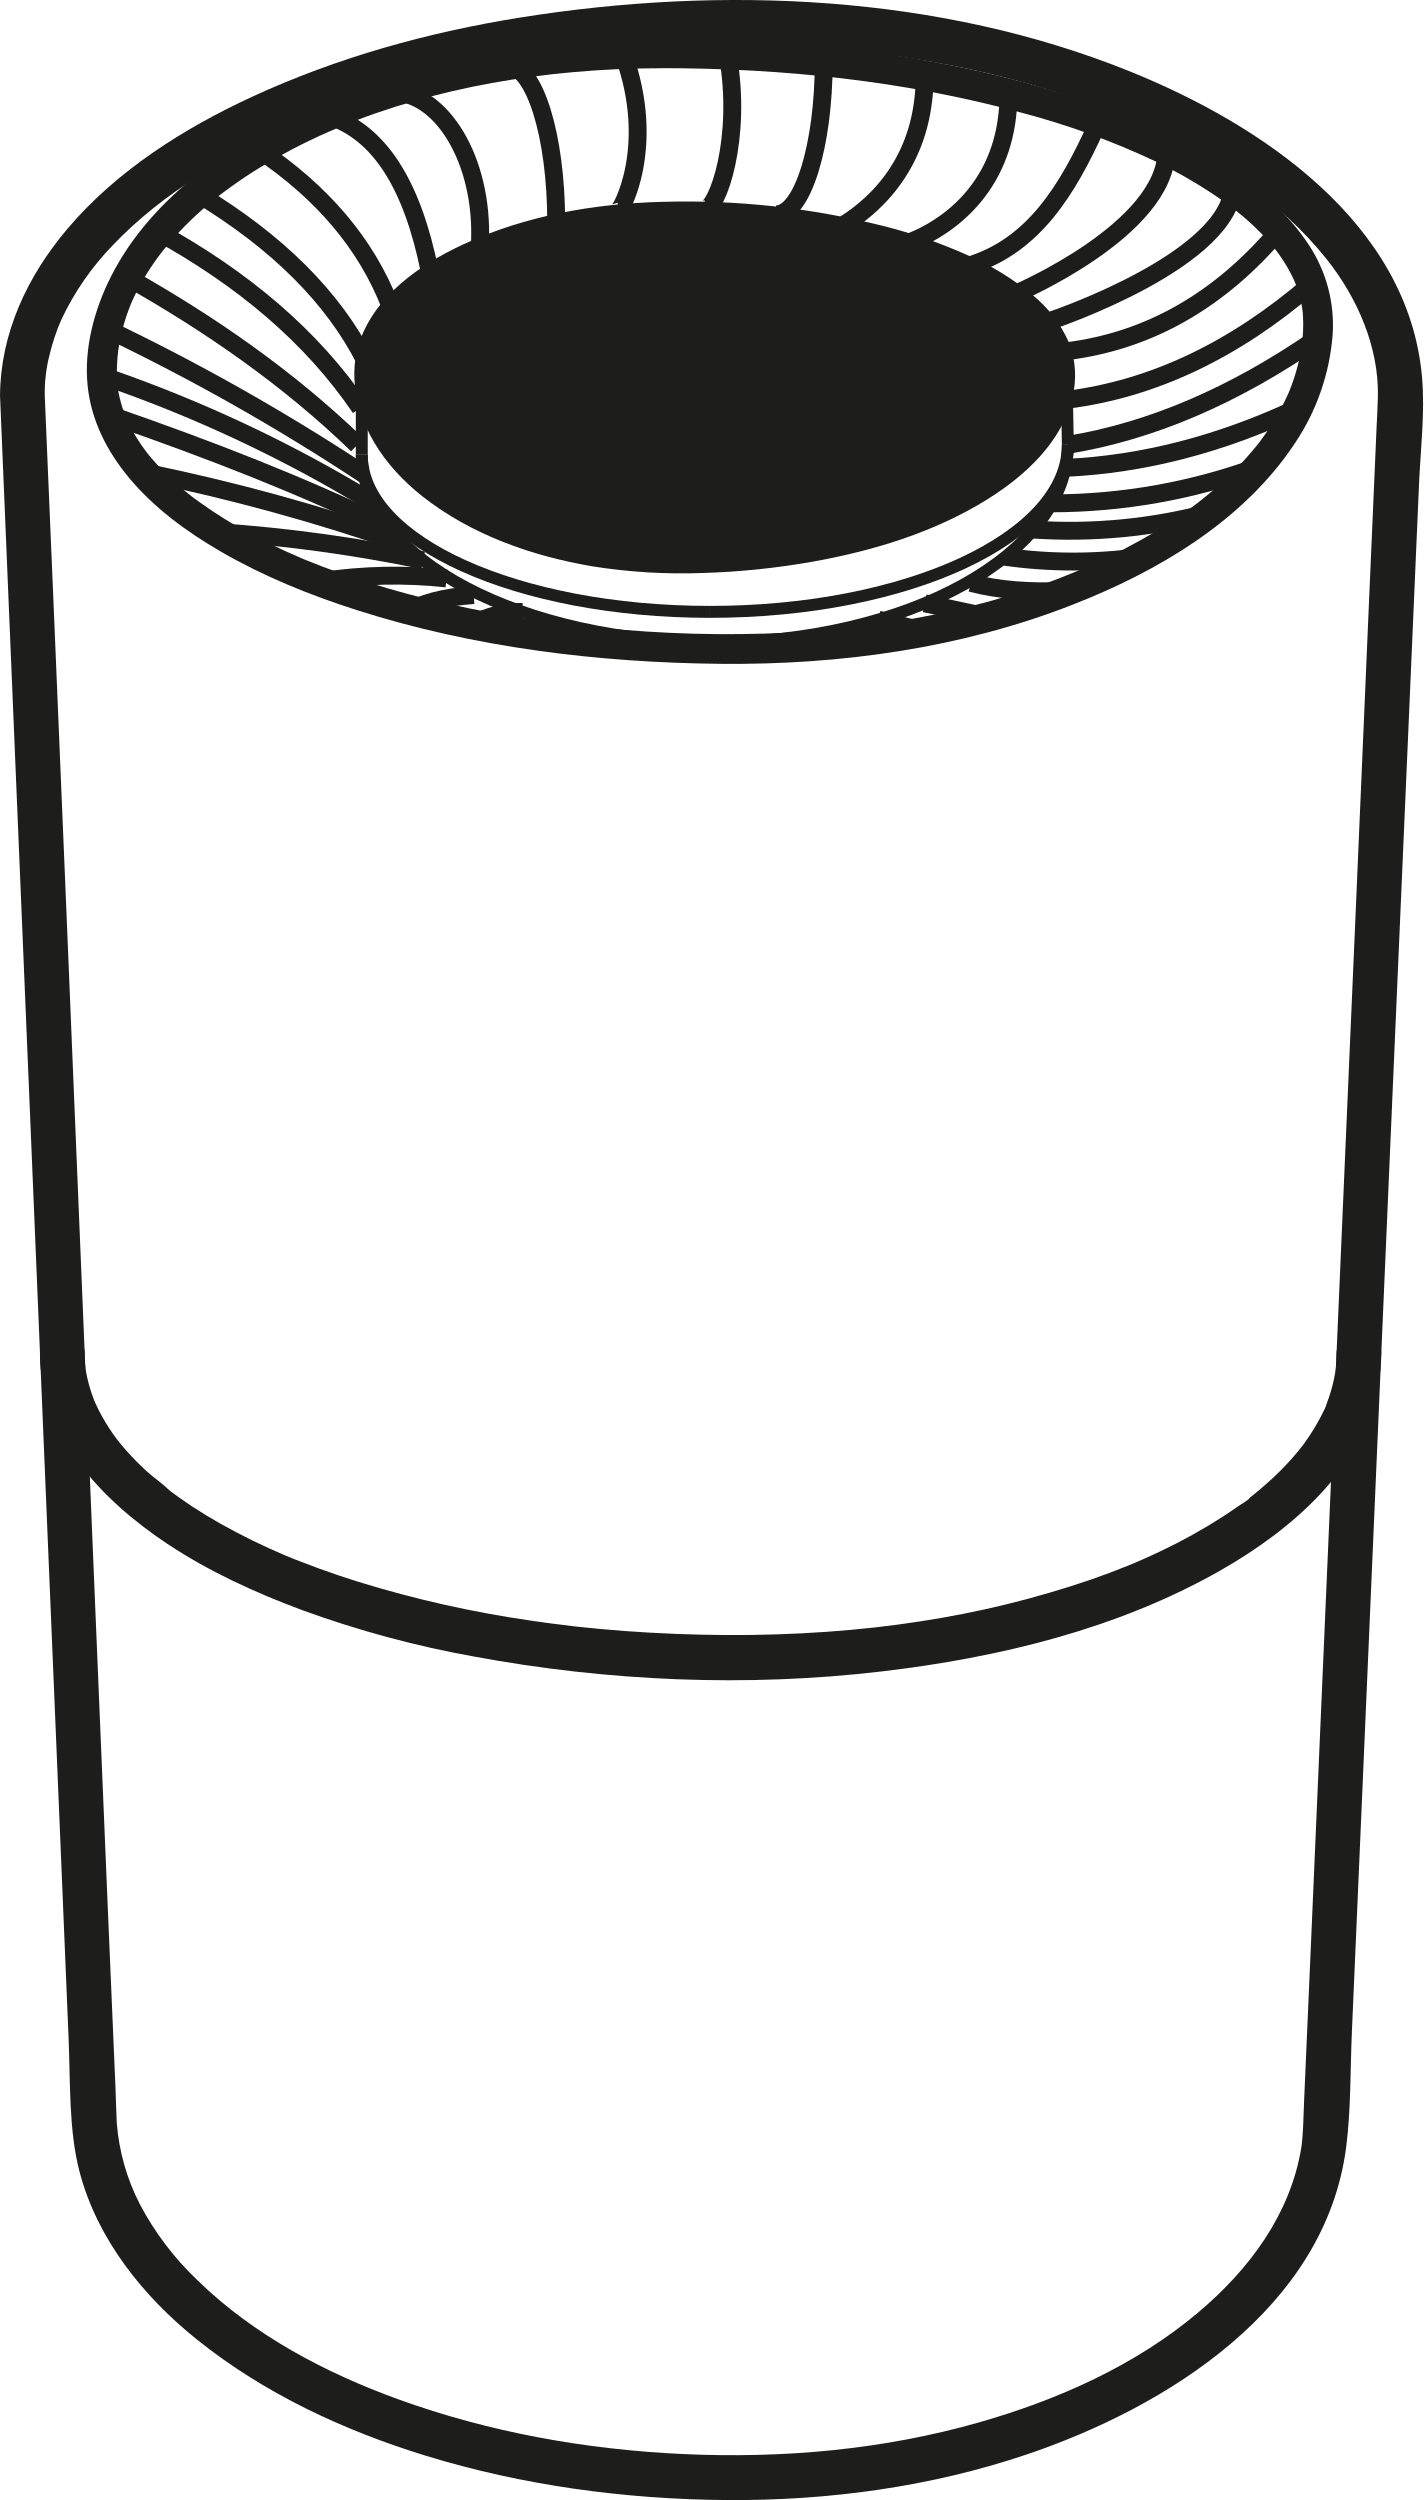
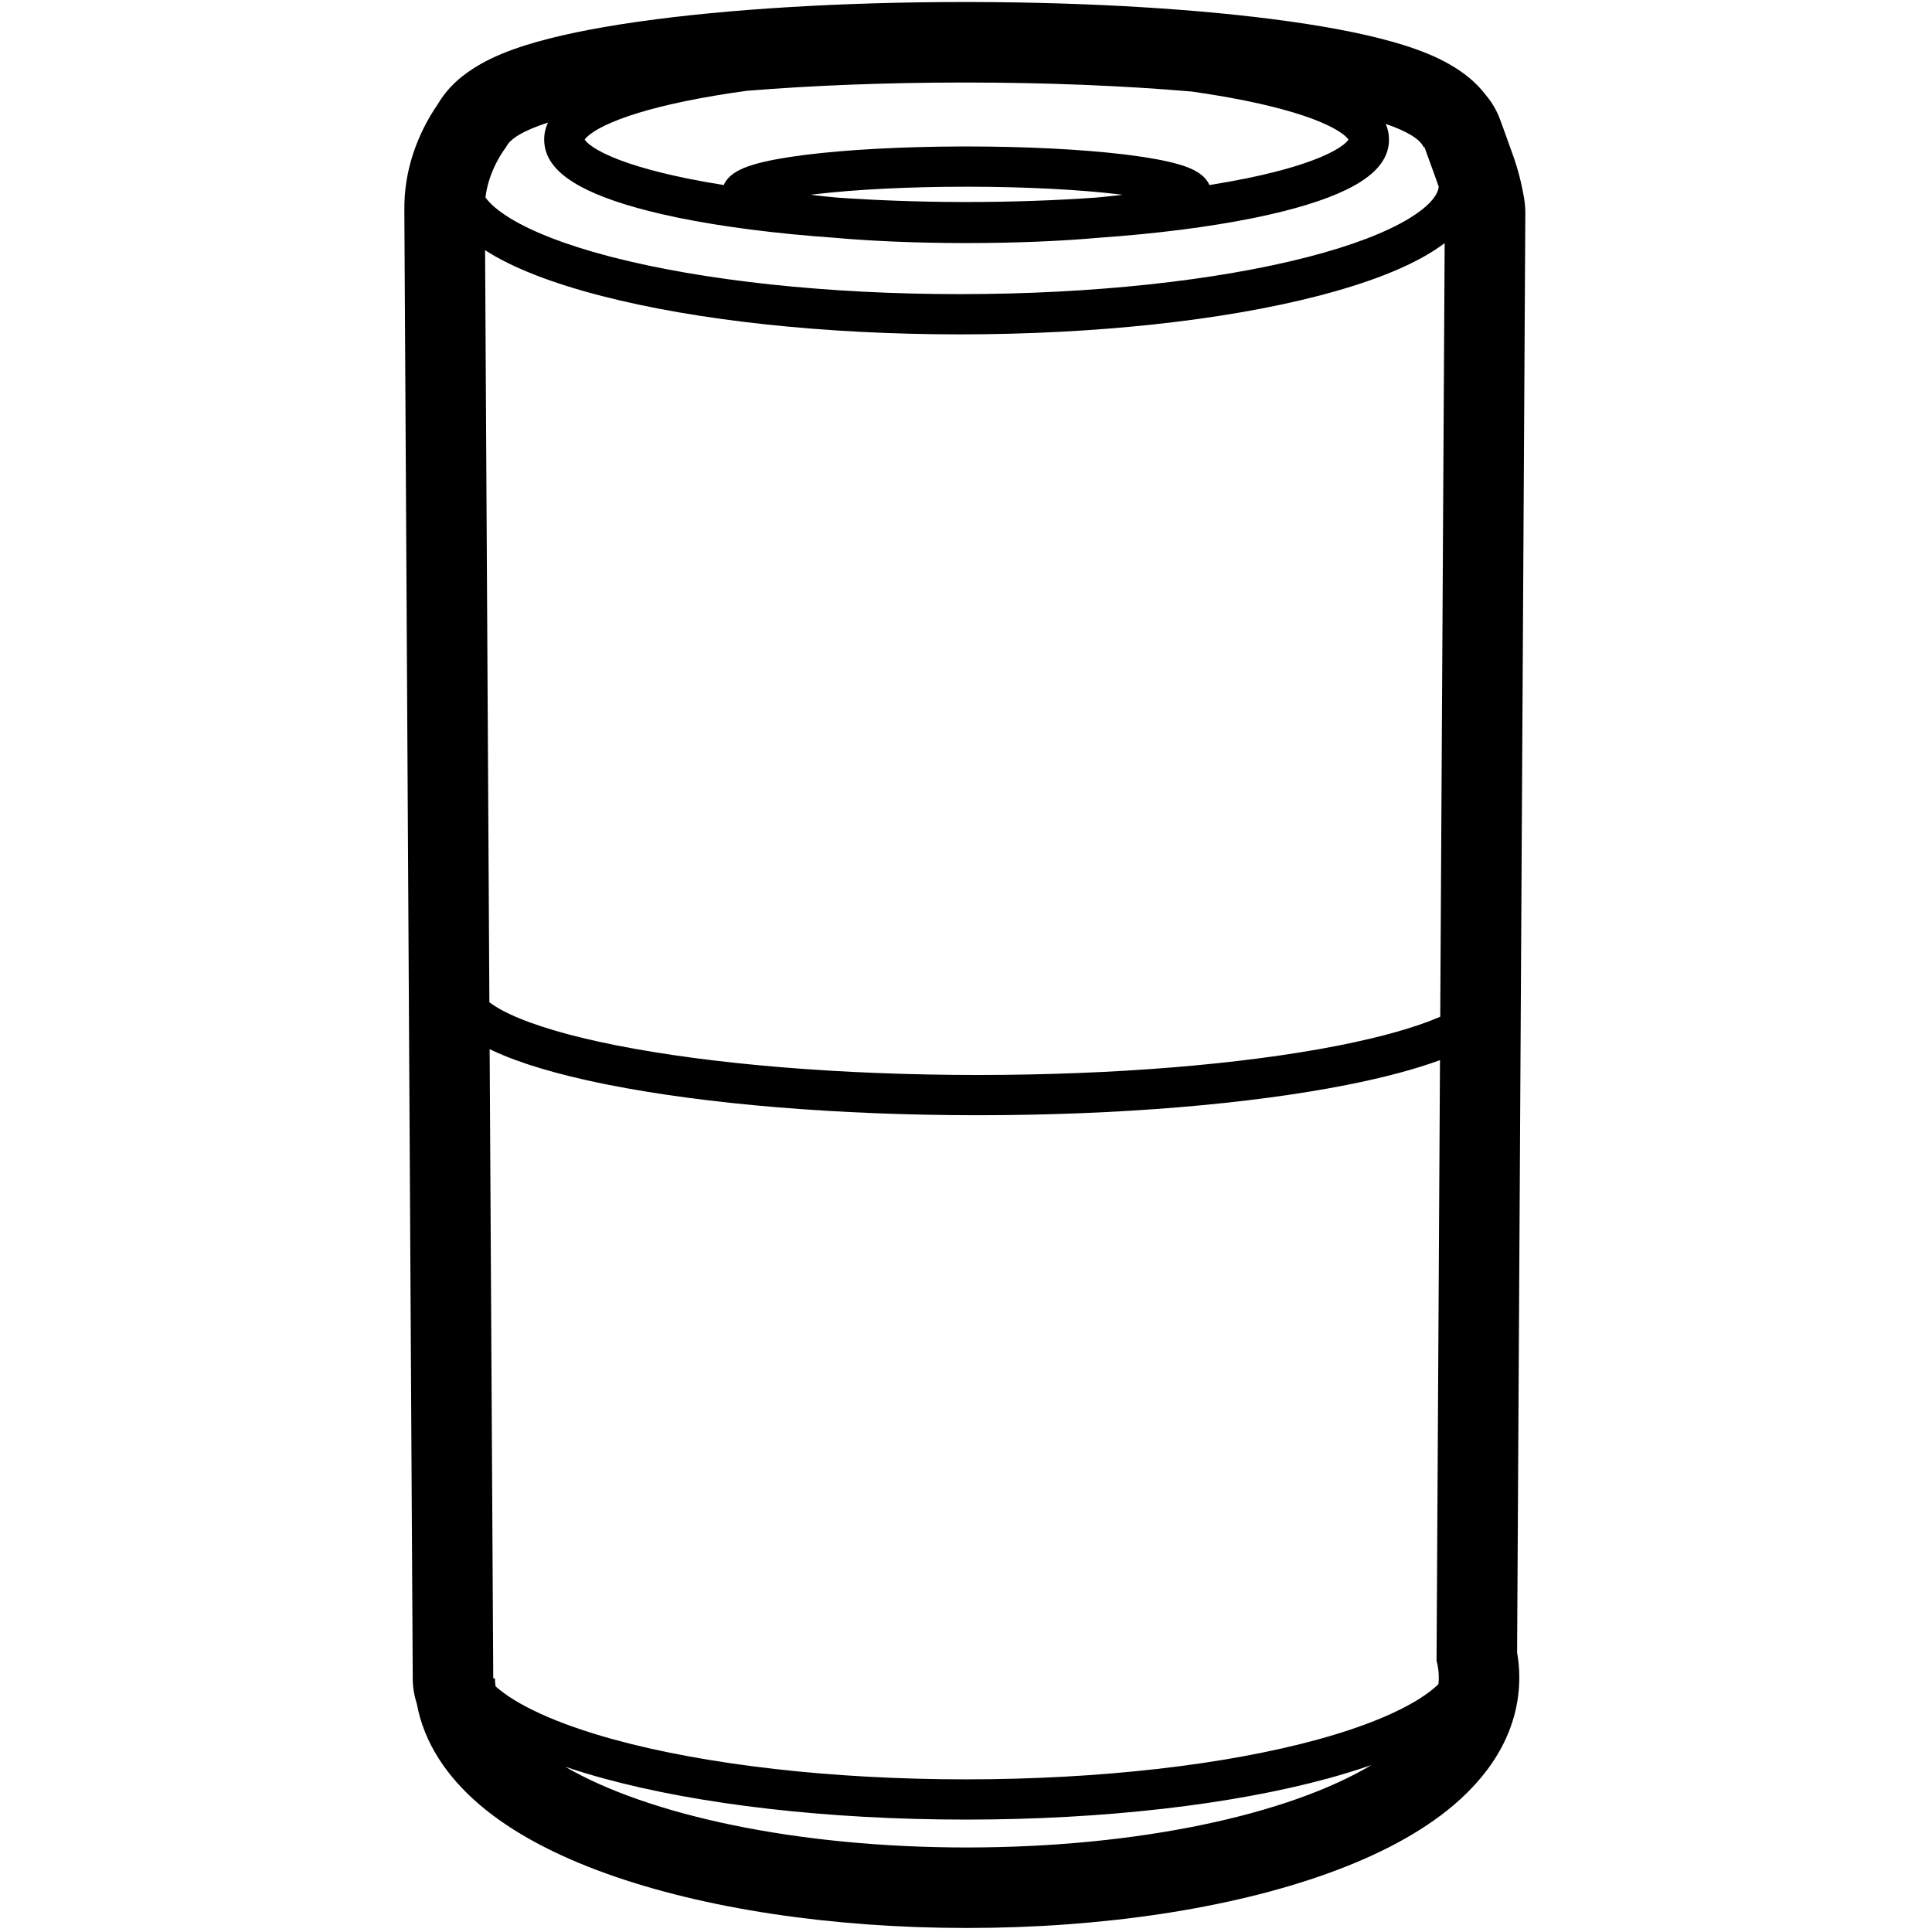
- <svg xmlns="http://www.w3.org/2000/svg" viewBox="0 0 477.09 838.16">
-   <defs>
-     <style>
-             .cls-1{fill:#1d1d1b;}.cls-2,.cls-3{fill:none;stroke:#1d1d1b;}.cls-2{stroke-width:4px;}.cls-3{stroke-width:6px;}
-         </style>
-   </defs>
-   <g id="Ebene_1">
-     <path class="cls-1" d="M19.78,135a51,51,0,0,1,1.43-13c.51-2.22,1.13-4.42,1.85-6.58a54.17,54.17,0,0,1,2.37-6.11,91.83,91.83,0,0,1,17.2-24.8c17-17.85,39.14-30.57,61.72-40.07,29.16-12.26,60.55-19.74,91.9-23.6,34.78-4.28,70.27-4.67,105-.17,30.39,3.93,60.9,11.68,88.73,24.65,22.42,10.44,44,24.36,59.56,43.9,10.4,13.07,17.51,29.55,17.19,46-.07,3.58-.31,7.17-.46,10.75l-2.76,63.61L459.1,312.29l-5.27,121.48-5.19,119.8-4.23,97.68L442,706.42c-.24,5.47-.29,11.84-1,16.28-3.76,22.1-17.24,40.3-34.33,54.77-21.08,17.85-47.25,29.48-73.63,37-32.29,9.21-65.9,12.17-99.38,10.62-32.42-1.5-64.78-7.27-95.34-18.34-24.47-8.87-48.5-21.54-67.26-39.84a98.29,98.29,0,0,1-19.36-25.49,71.66,71.66,0,0,1-7.78-27.36c-.21-3.82-.26-7.67-.42-11.5L41,644.19l-4.17-99.84-5-120.62-5-120.82-4.2-100.45L20.11,143l-.33-8c-.4-9.62-15.41-9.67-15,0l1.39,33.33,3.57,85.59,4.84,115.81L19.8,495l4.71,112.71,3.27,78.37c.6,14.45,0,30.35,3.65,44.35,5.94,22.69,21.41,41.89,39.45,56.34,22.53,18.06,49.12,30.42,76.61,38.88,32.57,10,66.91,14.62,100.94,14.87,33.85.25,68.12-4.37,100.27-15.19,47.21-15.88,100.43-49.18,107.39-103.12,1.62-12.6,1.36-25.77,1.91-38.45l3.57-82.21,4.93-114,5.41-124.87,5-114.86,3.6-83c.51-11.9,2.07-24.29,1-36.2C476.87,77,427.59,44.09,383.73,26.34,319.76.46,247.05-2.58,179.5,8.17c-31.06,4.94-61.65,13.42-90.24,26.63C66.33,45.4,43.84,59.6,27.37,79.05,14,94.85,4.9,114,4.78,135c-.06,9.65,14.94,9.67,15,0Z" transform="translate(-4.77 -2.34)" />
-     <path class="cls-1" d="M452.87,456c0,1.4-.06,2.79-.17,4.17-.05.63-.13,1.26-.19,1.89-.13,1.47.33-2,.07-.5-.08.43-.14.87-.22,1.31a54.12,54.12,0,0,1-2.09,8.1c-.23.66-.47,1.33-.73,2-.11.3-.23.6-.35.9-.52,1.33.25-.52.23-.53.19.15-1.88,4-2,4.26a70.9,70.9,0,0,1-4.67,7.64c-.4.57-.8,1.14-1.22,1.7a10.66,10.66,0,0,1-.76,1c.06-.07,1.17-1.46.39-.51-1.1,1.34-2.19,2.68-3.35,4-2.2,2.47-4.54,4.82-7,7.07-1.16,1.06-2.33,2.09-3.53,3.11q-1.09.93-2.22,1.83l-.75.61-.77.6q-.94.74.36-.27c-.94,1.22-3,2.21-4.22,3.09q-2.4,1.69-4.87,3.3a184,184,0,0,1-21,11.66c-1.92.92-3.85,1.8-5.79,2.66l-2.7,1.18c-1.83.79,1.47-.6-.39.16l-1.66.69q-6.24,2.53-12.6,4.75a329.75,329.75,0,0,1-57.61,14.09c-9.71,1.52-20,2.68-31.17,3.47s-22.52,1.15-33.8,1.08-22.68-.52-34-1.36q-8.2-.61-16.4-1.51-4-.45-8-1l-1.45-.19a6.57,6.57,0,0,1-.89-.12l-4.3-.61a379.73,379.73,0,0,1-58.17-13.06q-6.65-2.08-13.21-4.47-3-1.08-5.91-2.23L103,524.89l-1.63-.67c-.33-.13-2.72-1.15-.9-.36a222.51,222.51,0,0,1-21.82-10.7q-4.9-2.77-9.62-5.86Q67,505.93,65,504.53c-.78-.56-1.57-1.12-2.34-1.69l-.77-.57c-.46-.35-1.84-1.79-.36-.26-2.28-2.36-5.24-4.24-7.66-6.48a93.82,93.82,0,0,1-6.64-6.74c-1-1.13-2-2.3-2.93-3.47-1.21-1.49.86,1.2-.3-.4-.47-.64-.94-1.28-1.4-1.93a66.35,66.35,0,0,1-4.4-7.23c-.63-1.21-1.19-2.45-1.77-3.69-.48-1.05.33.74.33.78a4.45,4.45,0,0,0-.41-1c-.26-.68-.51-1.36-.75-2.05a50.25,50.25,0,0,1-2-7.63c-.07-.35-.11-.7-.18-1-.25-1.4.21,2,.08.59-.06-.59-.13-1.18-.18-1.77-.11-1.3-.16-2.61-.16-3.92,0-3.92-3.44-7.68-7.5-7.5a7.63,7.63,0,0,0-7.5,7.5c.1,27.72,20.79,49.24,42.47,63.7,14.13,9.42,29.73,16.56,45.62,22.45a346.23,346.23,0,0,0,57.39,15.49c44.85,8.32,91.4,10.35,136.73,5,39.2-4.6,79.06-14.2,113.61-33.88,23.58-13.44,48.52-34.47,53-62.88a64.62,64.62,0,0,0,.89-9.92c0-3.92-3.46-7.68-7.5-7.5a7.64,7.64,0,0,0-7.5,7.5Z" transform="translate(-4.77 -2.34)" />
-   </g>
-   <g id="Ebene_3">
-     <path class="cls-1" d="M226.2,15.22c-39.55,0-79.61,6.7-116,22.58C83.18,49.6,55.69,68,42,95c-5.62,11.11-9.14,24.16-7.85,36.69,1.19,11.56,6.42,21.81,13.75,30.69,8.46,10.22,19.52,18.29,30.94,24.91,14.33,8.3,29.85,14.59,45.6,19.61,39.22,12.53,80.92,17.6,122,18,39.93.39,80.57-5.19,117.9-19.81C393,193.89,421.71,177,439,150.8a75.65,75.65,0,0,0,12.55-36.14,48.63,48.63,0,0,0-8.06-30.33c-6.8-10.36-16.39-18.56-26.63-25.39-12.9-8.6-27.19-15.07-41.71-20.41-37.13-13.67-77-20-116.36-22.34q-16.26-1-32.54-1c-6.43,0-6.44,10,0,10,40.64,0,81.6,4.19,120.88,14.9a261.66,261.66,0,0,1,45.48,16.56A164,164,0,0,1,410.84,67q1.92,1.25,3.8,2.58c.64.45,1.27.91,1.9,1.37l.85.63c.17.12,1.58,1.22.65.49,2.31,1.81,4.57,3.71,6.71,5.72a76.46,76.46,0,0,1,5.74,5.93c.48.55.94,1.1,1.39,1.66.22.26,1.37,1.78.54.65.82,1.11,1.63,2.22,2.39,3.38a51.78,51.78,0,0,1,3.56,6.33c.23.48.44,1,.65,1.46-.63-1.44.19.51.32.87.4,1.07.75,2.16,1.06,3.27s.56,2.19.77,3.3c.09.5.17,1,.25,1.51.2,1.1-.1-1.22,0-.11,0,.36.08.71.11,1.07a49.45,49.45,0,0,1,0,8c-.05.65-.11,1.31-.18,2,0,.4-.09.79-.14,1.18.14-1.18,0-.26,0,0-.24,1.49-.5,3-.83,4.46a66.38,66.38,0,0,1-2.45,8.38c-.27.75-.57,1.5-.86,2.24-.1.25-.2.5-.31.75.48-1.14-.05.11-.13.29-.67,1.48-1.37,2.95-2.13,4.4a80.12,80.12,0,0,1-4.7,7.87c-.88,1.3-1.8,2.58-2.74,3.84l-.52.69c.68-.89-.21.25-.29.35-.55.69-1.11,1.37-1.67,2q-3.27,3.88-6.89,7.44c-2.51,2.47-5.14,4.83-7.85,7.09s-4.69,3.78-7.95,6.07a173.23,173.23,0,0,1-20.09,12.18c-31.82,16.58-68.58,25-104.61,27.65a420.7,420.7,0,0,1-63.8-.52,411.89,411.89,0,0,1-58.77-8.76c-9-2-17.84-4.4-26.6-7.17q-6-1.91-12-4.09-2.88-1-5.74-2.18-1.28-.49-2.55-1l-1.51-.62-1-.44a195.37,195.37,0,0,1-20.37-10.05c-3-1.71-5.93-3.51-8.8-5.43q-2.06-1.37-4.07-2.82l-2-1.43-.87-.66c.89.68-.53-.43-.68-.54A91.67,91.67,0,0,1,55.59,156c-.49-.57-1-1.16-1.43-1.74l-.46-.58c.8,1,0,0-.11-.16-.85-1.17-1.68-2.34-2.46-3.55a53.46,53.46,0,0,1-3.68-6.67c-.13-.27-.87-2.05-.31-.65-.25-.62-.5-1.24-.72-1.86q-.63-1.71-1.11-3.45c-.32-1.15-.59-2.31-.81-3.49-.1-.53-.18-1.06-.27-1.59-.21-1.14.1,1.19,0,0,0-.37-.08-.75-.12-1.12a51.7,51.7,0,0,1,0-8.16c0-.67.11-1.34.18-2,0-.4.09-.8.13-1.2.13-1.3-.12.75,0-.06.23-1.52.49-3,.82-4.53a67.92,67.92,0,0,1,2.48-8.51c.28-.76.57-1.52.88-2.28.1-.25.2-.5.31-.75-.47,1.12.07-.15.14-.31.67-1.52,1.4-3,2.17-4.47A83.77,83.77,0,0,1,56,91c.9-1.31,1.84-2.6,2.8-3.87-.61.8.67-.85.85-1.07.56-.69,1.13-1.38,1.7-2.06A116.24,116.24,0,0,1,76.44,69.36l1.91-1.53a5.7,5.7,0,0,1,.55-.42l1-.75c1.55-1.16,3.12-2.28,4.7-3.38Q89.3,60,94.22,57.14C124.86,39,160.86,29.81,196.42,26.57c9.9-.91,19.84-1.34,29.78-1.35C232.64,25.22,232.65,15.22,226.2,15.22Z" transform="translate(-4.77 -2.34)" />
-     <line class="cls-2" x1="358.01" y1="149.14" x2="357.65" y2="129.95" />
-     <line class="cls-2" x1="121.29" y1="125.14" x2="121.29" y2="152.45" />
-     <path class="cls-2" d="M362.78,151.48c0,31-53.67,56-120,56" transform="translate(-4.77 -2.34)" />
-     <path class="cls-2" d="M362.78,151.48c0,36.69-53.67,66.37-120,66.37" transform="translate(-4.77 -2.34)" />
-     <path class="cls-2" d="M126.06,154.79c0,29.13,52.21,52.69,116.74,52.69" transform="translate(-4.77 -2.34)" />
-     <path class="cls-2" d="M126.06,154.79c0,34.86,53.54,63.06,119.7,63.06" transform="translate(-4.77 -2.34)" />
-   </g>
-   <g id="Ebene_2">
-     <path class="cls-1" d="M126.06,127.48c0,35.7,47.44,64.59,106.07,64.59,72.21,0,130.65-28.89,130.65-64.59,0-30.39-58.44-55-130.65-55-58.63,0-106.07,24.59-106.07,55" transform="translate(-4.77 -2.34)" />
-     <path class="cls-1" d="M123.56,127.48c0,16.78,10.11,31.26,22.9,41.32,16.34,12.84,36.71,20,57,23.42a190,190,0,0,0,37.06,2.22,254.08,254.08,0,0,0,36.82-3.81c20.32-3.64,40.85-9.89,58.47-20.89,12.57-7.85,25-19.16,28.48-34.18a30.12,30.12,0,0,0-1.15-18.39,42.84,42.84,0,0,0-12.28-16,92.63,92.63,0,0,0-21.43-13.16,172.15,172.15,0,0,0-28.88-10,271.4,271.4,0,0,0-73.75-8c-22.75.57-45.94,4.63-66.68,14.25-14.51,6.72-29.88,17.36-35,33.29a32.38,32.38,0,0,0-1.56,9.87c0,3.22,5,3.22,5,0a25.62,25.62,0,0,1,1.61-9.2,24.5,24.5,0,0,1,1.81-4.13,38.85,38.85,0,0,1,2.69-4.35c4.2-5.94,10.53-11.18,16.94-15.19C169,83.69,189.9,78.38,210.17,76.18a236.7,236.7,0,0,1,37.37-.8,276,276,0,0,1,35.7,4c19.05,3.46,38.5,8.86,55.17,19,6.06,3.69,11.47,7.81,16,13.51.06.06.29.37,0,0l.39.53c.22.29.42.58.63.88.44.64.86,1.29,1.26,2s.69,1.19,1,1.81c.16.3.31.6.45.91s.17.36.25.55.29.69.07.14a26.6,26.6,0,0,1,1.26,3.91c.16.66.28,1.33.39,2,0,.16.07.61,0,0,0,.19,0,.38.07.57,0,.35.06.7.07,1.06a28.83,28.83,0,0,1-.13,4.55c0,.17-.15,1.22-.07.64-.05.37-.11.73-.17,1.09q-.21,1.19-.51,2.37a31.66,31.66,0,0,1-3.38,8.49,47.36,47.36,0,0,1-2.73,4.31,41.44,41.44,0,0,1-3,3.76,66.74,66.74,0,0,1-8.06,7.71,104.59,104.59,0,0,1-21.89,13.28,165.62,165.62,0,0,1-28.47,9.95,223.25,223.25,0,0,1-33.56,5.9,230.47,230.47,0,0,1-36.68,1c-21-1.26-42.3-6.29-60.66-16.75a79.77,79.77,0,0,1-20.27-15.94,48.2,48.2,0,0,1-10.75-19.07,35.35,35.35,0,0,1-1.35-10c0-3.22-5-3.22-5,0Z" transform="translate(-4.77 -2.34)" />
-   </g>
-   <g id="Ebene_5">
-     <path class="cls-3" d="M342.87,33.84c0,27.39-16.27,42.89-32.63,49.55" transform="translate(-4.77 -2.34)" />
-     <path class="cls-3" d="M46.34,97.51" transform="translate(-4.77 -2.34)" />
-     <path class="cls-3" d="M126.06,153.28" transform="translate(-4.77 -2.34)" />
-     <path class="cls-3" d="M40.07,115.68" transform="translate(-4.77 -2.34)" />
-     <path class="cls-3" d="M127.27,163.77" transform="translate(-4.77 -2.34)" />
-     <path class="cls-3" d="M40.07,128.67" transform="translate(-4.77 -2.34)" />
-     <path class="cls-3" d="M131.87,174.27" transform="translate(-4.77 -2.34)" />
-     <path class="cls-3" d="M372.28,44.81c-9.68,21.34-21,39.71-42,46.37" transform="translate(-4.77 -2.34)" />
-     <path class="cls-3" d="M395.84,52.74c0,26.56-50.49,48.05-50.49,48.05" transform="translate(-4.77 -2.34)" />
-     <path class="cls-3" d="M418.2,64.07c0,25.23-60.74,45.63-60.74,45.63" transform="translate(-4.77 -2.34)" />
-     <path class="cls-3" d="M433.55,79.61q-29.82,35.22-70.95,40.46" transform="translate(-4.77 -2.34)" />
-     <path class="cls-3" d="M314.77,27.77c0,27.6-15.38,42.7-27.06,49.93" transform="translate(-4.77 -2.34)" />
-     <path class="cls-3" d="M280.94,23c0,28.31-7.14,51.23-16,51.23" transform="translate(-4.77 -2.34)" />
-     <path class="cls-3" d="M248.74,20.69c5,27.94-3.45,51.81-7.72,51.81" transform="translate(-4.77 -2.34)" />
-     <path class="cls-3" d="M213.85,20.7c11.17,30.84-.92,52.58-2,52.58" transform="translate(-4.77 -2.34)" />
-     <path class="cls-3" d="M191.24,76.73c0-29-7.34-52.43-16.4-52.43" transform="translate(-4.77 -2.34)" />
-     <path class="cls-3" d="M165.7,83.39c1.09-27.63-13.09-50.08-29.28-50.08" transform="translate(-4.77 -2.34)" />
-     <path class="cls-3" d="M148.85,93.4c-5.85-29.33-17-46.81-34-52.21" transform="translate(-4.77 -2.34)" />
-     <path class="cls-3" d="M86.1,55" transform="translate(-4.77 -2.34)" />
-     <path class="cls-3" d="M135.61,104.81" transform="translate(-4.77 -2.34)" />
-     <path class="cls-3" d="M66.78,70.47" transform="translate(-4.77 -2.34)" />
-     <path class="cls-3" d="M127.27,119.14" transform="translate(-4.77 -2.34)" />
-     <path class="cls-3" d="M56.9,81.62" transform="translate(-4.77 -2.34)" />
-     <path class="cls-3" d="M125.56,139.11" transform="translate(-4.77 -2.34)" />
-     <path class="cls-3" d="M42.8,141.88" transform="translate(-4.77 -2.34)" />
-     <path class="cls-3" d="M136.42,181.14" transform="translate(-4.77 -2.34)" />
-     <path class="cls-3" d="M55,161.51" transform="translate(-4.77 -2.34)" />
-     <path class="cls-3" d="M145.13,189" transform="translate(-4.77 -2.34)" />
-     <path class="cls-3" d="M75.65,179.48" transform="translate(-4.77 -2.34)" />
-     <path class="cls-3" d="M152.69,194.47" transform="translate(-4.77 -2.34)" />
-     <path class="cls-3" d="M107,195.32" transform="translate(-4.77 -2.34)" />
-     <path class="cls-3" d="M162.13,199.92" transform="translate(-4.77 -2.34)" />
-     <path class="cls-3" d="M143.12,207.07" transform="translate(-4.77 -2.34)" />
-     <path class="cls-3" d="M171.18,204.13" transform="translate(-4.77 -2.34)" />
-     <path class="cls-3" d="M163.27,211.65" transform="translate(-4.77 -2.34)" />
-     <path class="cls-3" d="M183,208.52" transform="translate(-4.77 -2.34)" />
-     <path class="cls-3" d="M362.5,136.37q43.22-5.46,81.95-38.86" transform="translate(-4.77 -2.34)" />
-     <path class="cls-3" d="M362.78,151.48q41.82-6.84,83.64-35.8" transform="translate(-4.77 -2.34)" />
-     <path class="cls-3" d="M362,159.2q38.92-1.8,77.86-20.09" transform="translate(-4.77 -2.34)" />
-     <path class="cls-3" d="M357.46,171.09a202.37,202.37,0,0,0,69.06-12.25" transform="translate(-4.77 -2.34)" />
-     <path class="cls-3" d="M351.28,179.89A183,183,0,0,0,410,174.27" transform="translate(-4.77 -2.34)" />
-     <path class="cls-3" d="M341.7,189a162.63,162.63,0,0,0,45.69,0" transform="translate(-4.77 -2.34)" />
-     <path class="cls-3" d="M330.28,197.76q13.32,3.54,32.32,2.67" transform="translate(-4.77 -2.34)" />
-     <line class="cls-3" x1="310" y1="202.27" x2="331.19" y2="206.8" />
-     <line class="cls-3" x1="294.42" y1="207.75" x2="310" y2="211.68" />
-     <path class="cls-3" d="M135.61,104.81c-8.12-20.91-23-38.11-43.76-52.07" transform="translate(-4.77 -2.34)" />
-     <path class="cls-3" d="M127.27,123.33q-16.14-31.85-56.13-56" transform="translate(-4.77 -2.34)" />
-     <path class="cls-3" d="M124.57,151.48C101.38,129.08,75.27,111,47.5,95.32" transform="translate(-4.77 -2.34)" />
-     <path class="cls-3" d="M127,161.51a722.35,722.35,0,0,0-86.26-48.84" transform="translate(-4.77 -2.34)" />
-     <path class="cls-3" d="M130.09,171.09a458.87,458.87,0,0,0-90-42.42" transform="translate(-4.77 -2.34)" />
-     <path class="cls-3" d="M135.56,179.48c-29.4-14.35-60.45-26.35-92.76-37.6" transform="translate(-4.77 -2.34)" />
-     <path class="cls-3" d="M140.3,184.67a671.61,671.61,0,0,0-87.26-24" transform="translate(-4.77 -2.34)" />
-     <path class="cls-3" d="M77.74,180.72a509.76,509.76,0,0,1,68.89,9.45" transform="translate(-4.77 -2.34)" />
-     <path class="cls-3" d="M112.74,197.13a163.49,163.49,0,0,1,41.74-.86" transform="translate(-4.77 -2.34)" />
-     <path class="cls-3" d="M140.59,207.92q7.92-5,23-6.09" transform="translate(-4.77 -2.34)" />
-     <path class="cls-3" d="M163.27,211.65a33.65,33.65,0,0,1,16.67-4.17" transform="translate(-4.77 -2.34)" />
-     <path class="cls-3" d="M125.56,139.11c-16-23.57-39.06-43.33-68.66-59.5" transform="translate(-4.77 -2.34)" />
-   </g>
+ <svg xmlns="http://www.w3.org/2000/svg" height="960" viewBox="0 0 960 960" width="960">
+   <path d="m483.063 1c58.7.139 113.985 3.544 156.992 9.548l1.326.187c22.526 3.192 41.388 7.065 55.995 11.644 8.688 2.723 16.171 5.772 22.64 9.444l.559.32c6.874 3.97 12.789 8.668 17.458 14.754l.221.292.225.267c2.902 3.463 5.246 7.453 6.87 11.858l1.961 5.346c1.777 4.868 3.341 9.223 4.694 13.071l.417 1.205c1.777 5.225 3.177 10.507 4.192 15.833l.148.797.022.099c.433 1.937.747 3.906.935 5.9.059.623.103 1.248.132 1.873l.032.678.027.704c.017.469.017.939.017 1.408l-4.088 714.873.027.156c.703 4.037 1.061 8.126 1.061 12.242 0 24.585-12.185 46.043-32.488 63.34-15.872 13.522-37.079 24.833-62.635 34.042-48.349 17.422-111.966 27.118-179.377 27.118-67.166 0-130.567-9.625-178.855-26.931-25.492-9.136-46.683-20.355-62.597-33.756l-.607-.514c-16.521-14.089-27.657-30.919-31.215-50.001l-.035-.2-.128-.387c-1.21-3.78-1.874-7.805-1.898-11.983l-4.164-728.229.007-.783.01-.384-.016-.662c-.098-9.225 1.323-18.379 4.201-27.307l.318-.968c2.8-8.375 6.764-16.306 11.815-23.72l.26-.376.119-.205c5.14-8.638 12.403-14.777 21.2-19.771 6.469-3.673 13.952-6.721 22.64-9.444 14.346-4.497 32.796-8.313 54.791-11.472l1.203-.172c44.075-6.246 101.297-9.735 161.953-9.735zm198.408 876.023-1.29.447c-6.283 2.167-13.003 4.227-20.134 6.181-47.695 13.067-111.81 20.497-180.126 20.497s-132.431-7.43-180.126-20.497c-6.694-1.834-13.026-3.762-18.974-5.784 41.311 24.085 115.259 40.133 199.608 40.133 85.332 0 160.018-16.424 201.043-40.977zm-438.168-355.72 1.789 312.697.841.001c.021 1.316.126 2.626.312 3.927 10.022 9.053 30.095 18.56 58.835 26.434 45.84 12.559 108.206 19.786 174.841 19.786s129.001-7.227 174.841-19.786c29.881-8.187 50.393-18.139 59.978-27.51.127-1.111.188-2.229.188-3.352 0-2.796-.377-5.56-1.113-8.286l1.707-298.433c-12.399 4.545-27.85 8.651-45.929 12.238-48.579 9.64-113.97 15.129-183.673 15.129s-135.094-5.489-183.673-15.129l-2.216-.445c-23.129-4.701-41.825-10.264-55.162-16.522-.529-.248-1.052-.498-1.567-.75zm474.541-400.502c-13.681 10.372-35.185 19.09-63.062 26.285-47.089 12.152-110.399 19.062-177.861 19.062s-130.772-6.91-177.861-19.062c-24.668-6.366-44.345-13.925-58.028-22.768l2.137 373.697c2.488 1.911 5.905 3.918 10.195 5.931 11.876 5.572 29.524 10.788 51.732 15.247l1.044.208c47.192 9.365 111.305 14.746 179.78 14.746 67.79 0 131.305-5.274 178.359-14.467l1.421-.28c20.986-4.165 37.969-9.002 49.945-14.181zm-445.533-59.891-.319.102c-11.451 3.731-18.616 7.824-20.54 12.133l-.041-0c-3.663 5.04-6.4 10.37-8.211 15.99-.966 2.996-1.623 5.992-1.973 8.989 2.296 3.189 6.355 6.716 12.392 10.4 11.137 6.795 27.638 13.178 48.415 18.668l2.024.529c45.329 11.698 106.988 18.428 172.864 18.428s127.535-6.73 172.864-18.428c21.73-5.608 38.942-12.183 50.439-19.197 9.634-5.878 14.229-11.36 14.663-15.701-.197-.607-.403-1.215-.617-1.822l-.953-2.695c-1.565-4.404-3.399-9.457-5.5-15.159l-.413 0c-1.826-4.09-8.374-7.985-18.827-11.561 1.052 2.433 1.602 5.024 1.602 7.793 0 10.51-7.916 18.445-21.345 24.957-10.908 5.29-26.226 9.94-45.192 13.831l-1.143.233c-21.855 4.414-47.949 7.725-76.466 9.736-18.987 1.703-41.786 2.643-65.744 2.643l-1.402-.001c-23.452-.036-45.737-.973-64.356-2.643-29.011-2.045-55.513-5.438-77.595-9.967l-1.013-.209c-18.499-3.847-33.467-8.426-44.18-13.621-13.429-6.512-21.345-14.447-21.345-24.957 0-3.027.657-5.84 1.912-8.467zm207.978 31.866c-28.72 0-55.653 1.383-75.815 3.794l-1.689.206 1.689.206c3.672.439 7.569.844 11.66 1.213 19.342 1.359 39.872 2.108 60.973 2.177l3.182.005c22.212 0 43.829-.754 64.136-2.181 4.099-.369 8.001-.774 11.679-1.214l1.688-.206-1.688-.206c-19.847-2.373-46.255-3.75-74.47-3.793zm-.861-51.776c-39.192 0-76.079 1.49-108.313 4.115-10.793 1.473-20.9 3.168-30.161 5.067l-.916.189c-17.042 3.543-30.552 7.673-39.568 12.045-4.174 2.024-7.183 4.008-8.931 5.761-.428.429-.736.799-.941 1.099l-.067.101.067.101c.175.257.427.566.764.919l.176.18c1.614 1.618 4.302 3.433 7.989 5.295l.942.466c9.177 4.45 23.009 8.65 40.484 12.234l1.1.224c5.567 1.124 11.434 2.175 17.566 3.149 1.176-2.734 3.356-4.842 6.088-6.517 2.344-1.436 5.273-2.618 8.887-3.689 5.884-1.745 13.925-3.273 23.808-4.566l1.712-.219c20.592-2.583 48.027-4.084 77.373-4.174l2.8-.004c29.462 0 57.17 1.422 78.192 3.936l1.982.243c10.669 1.338 19.3 2.94 25.52 4.785 3.613 1.072 6.543 2.253 8.887 3.689 2.732 1.674 4.912 3.783 6.087 6.517 6.538-1.038 12.773-2.164 18.666-3.373l.916-.189c17.042-3.543 30.552-7.673 39.568-12.045 4.174-2.024 7.183-4.008 8.931-5.761.428-.429.736-.799.941-1.099l.065-.102-.065-.1c-.175-.257-.427-.566-.764-.919l-.176-.18c-1.749-1.753-4.758-3.737-8.931-5.761-9.177-4.45-23.009-8.65-40.484-12.234l-1.1-.224c-8.206-1.657-17.063-3.155-26.461-4.482-33.241-2.849-71.679-4.476-112.635-4.476z" />
</svg>
